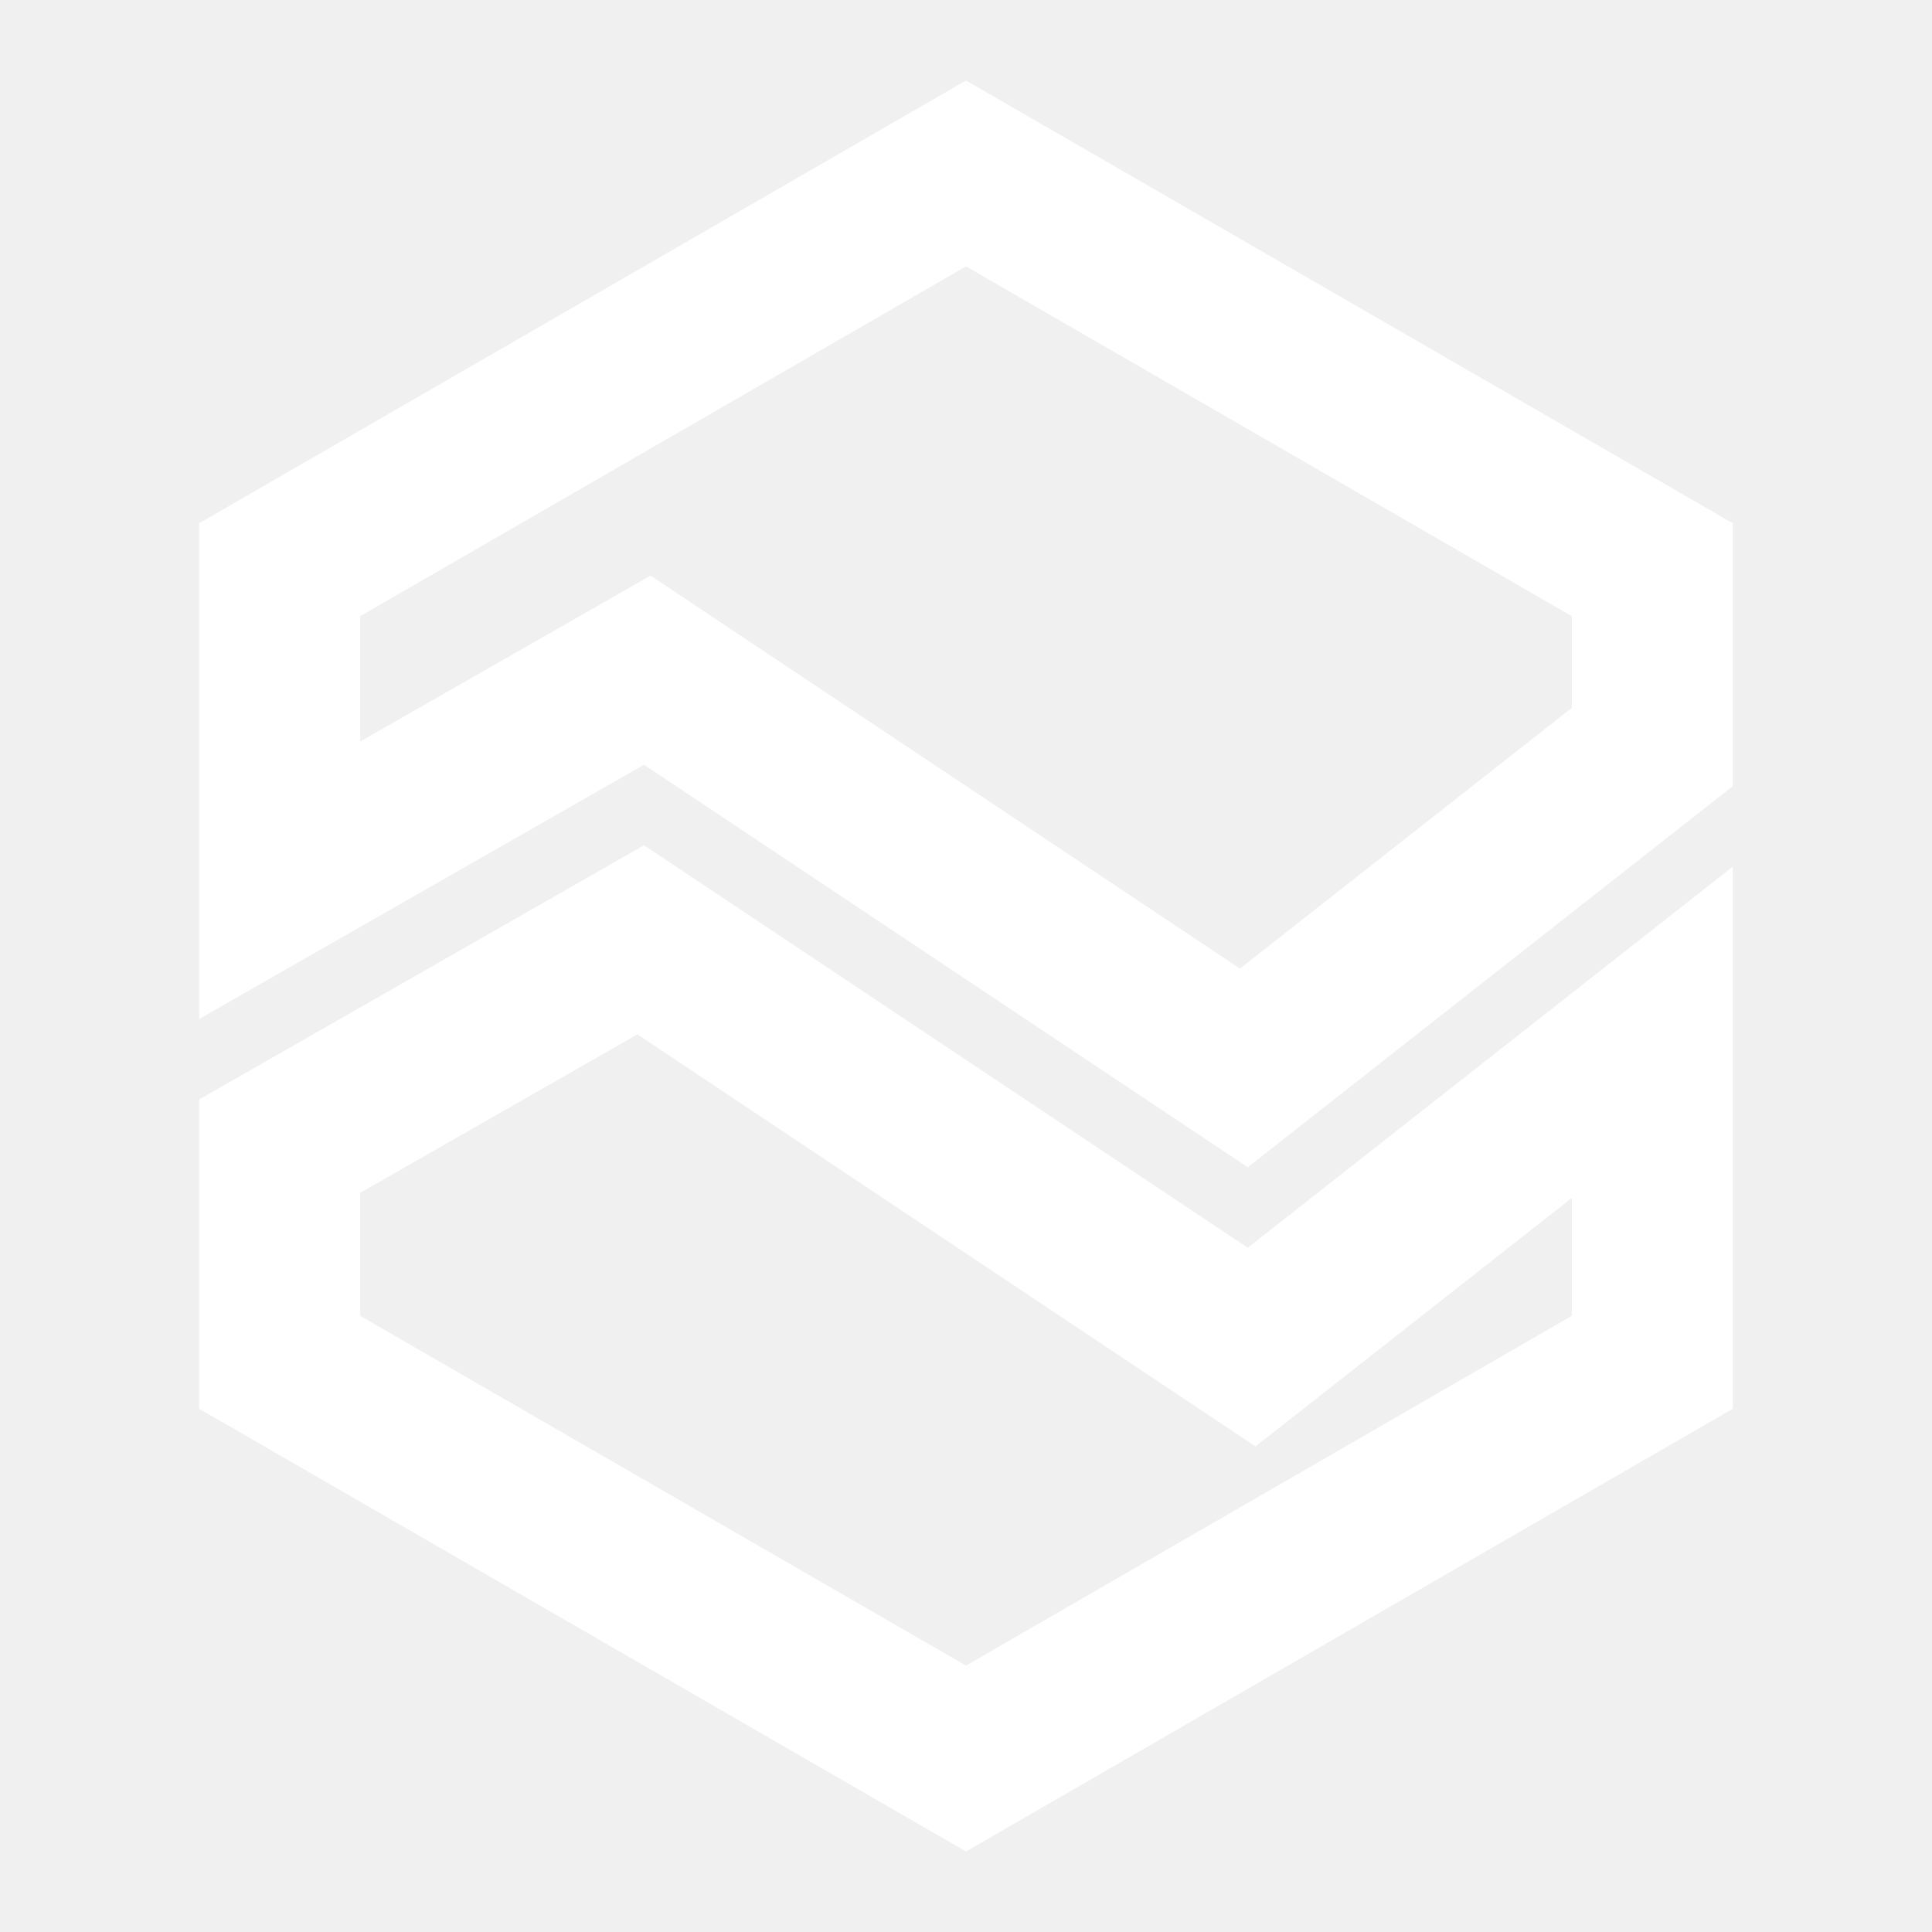
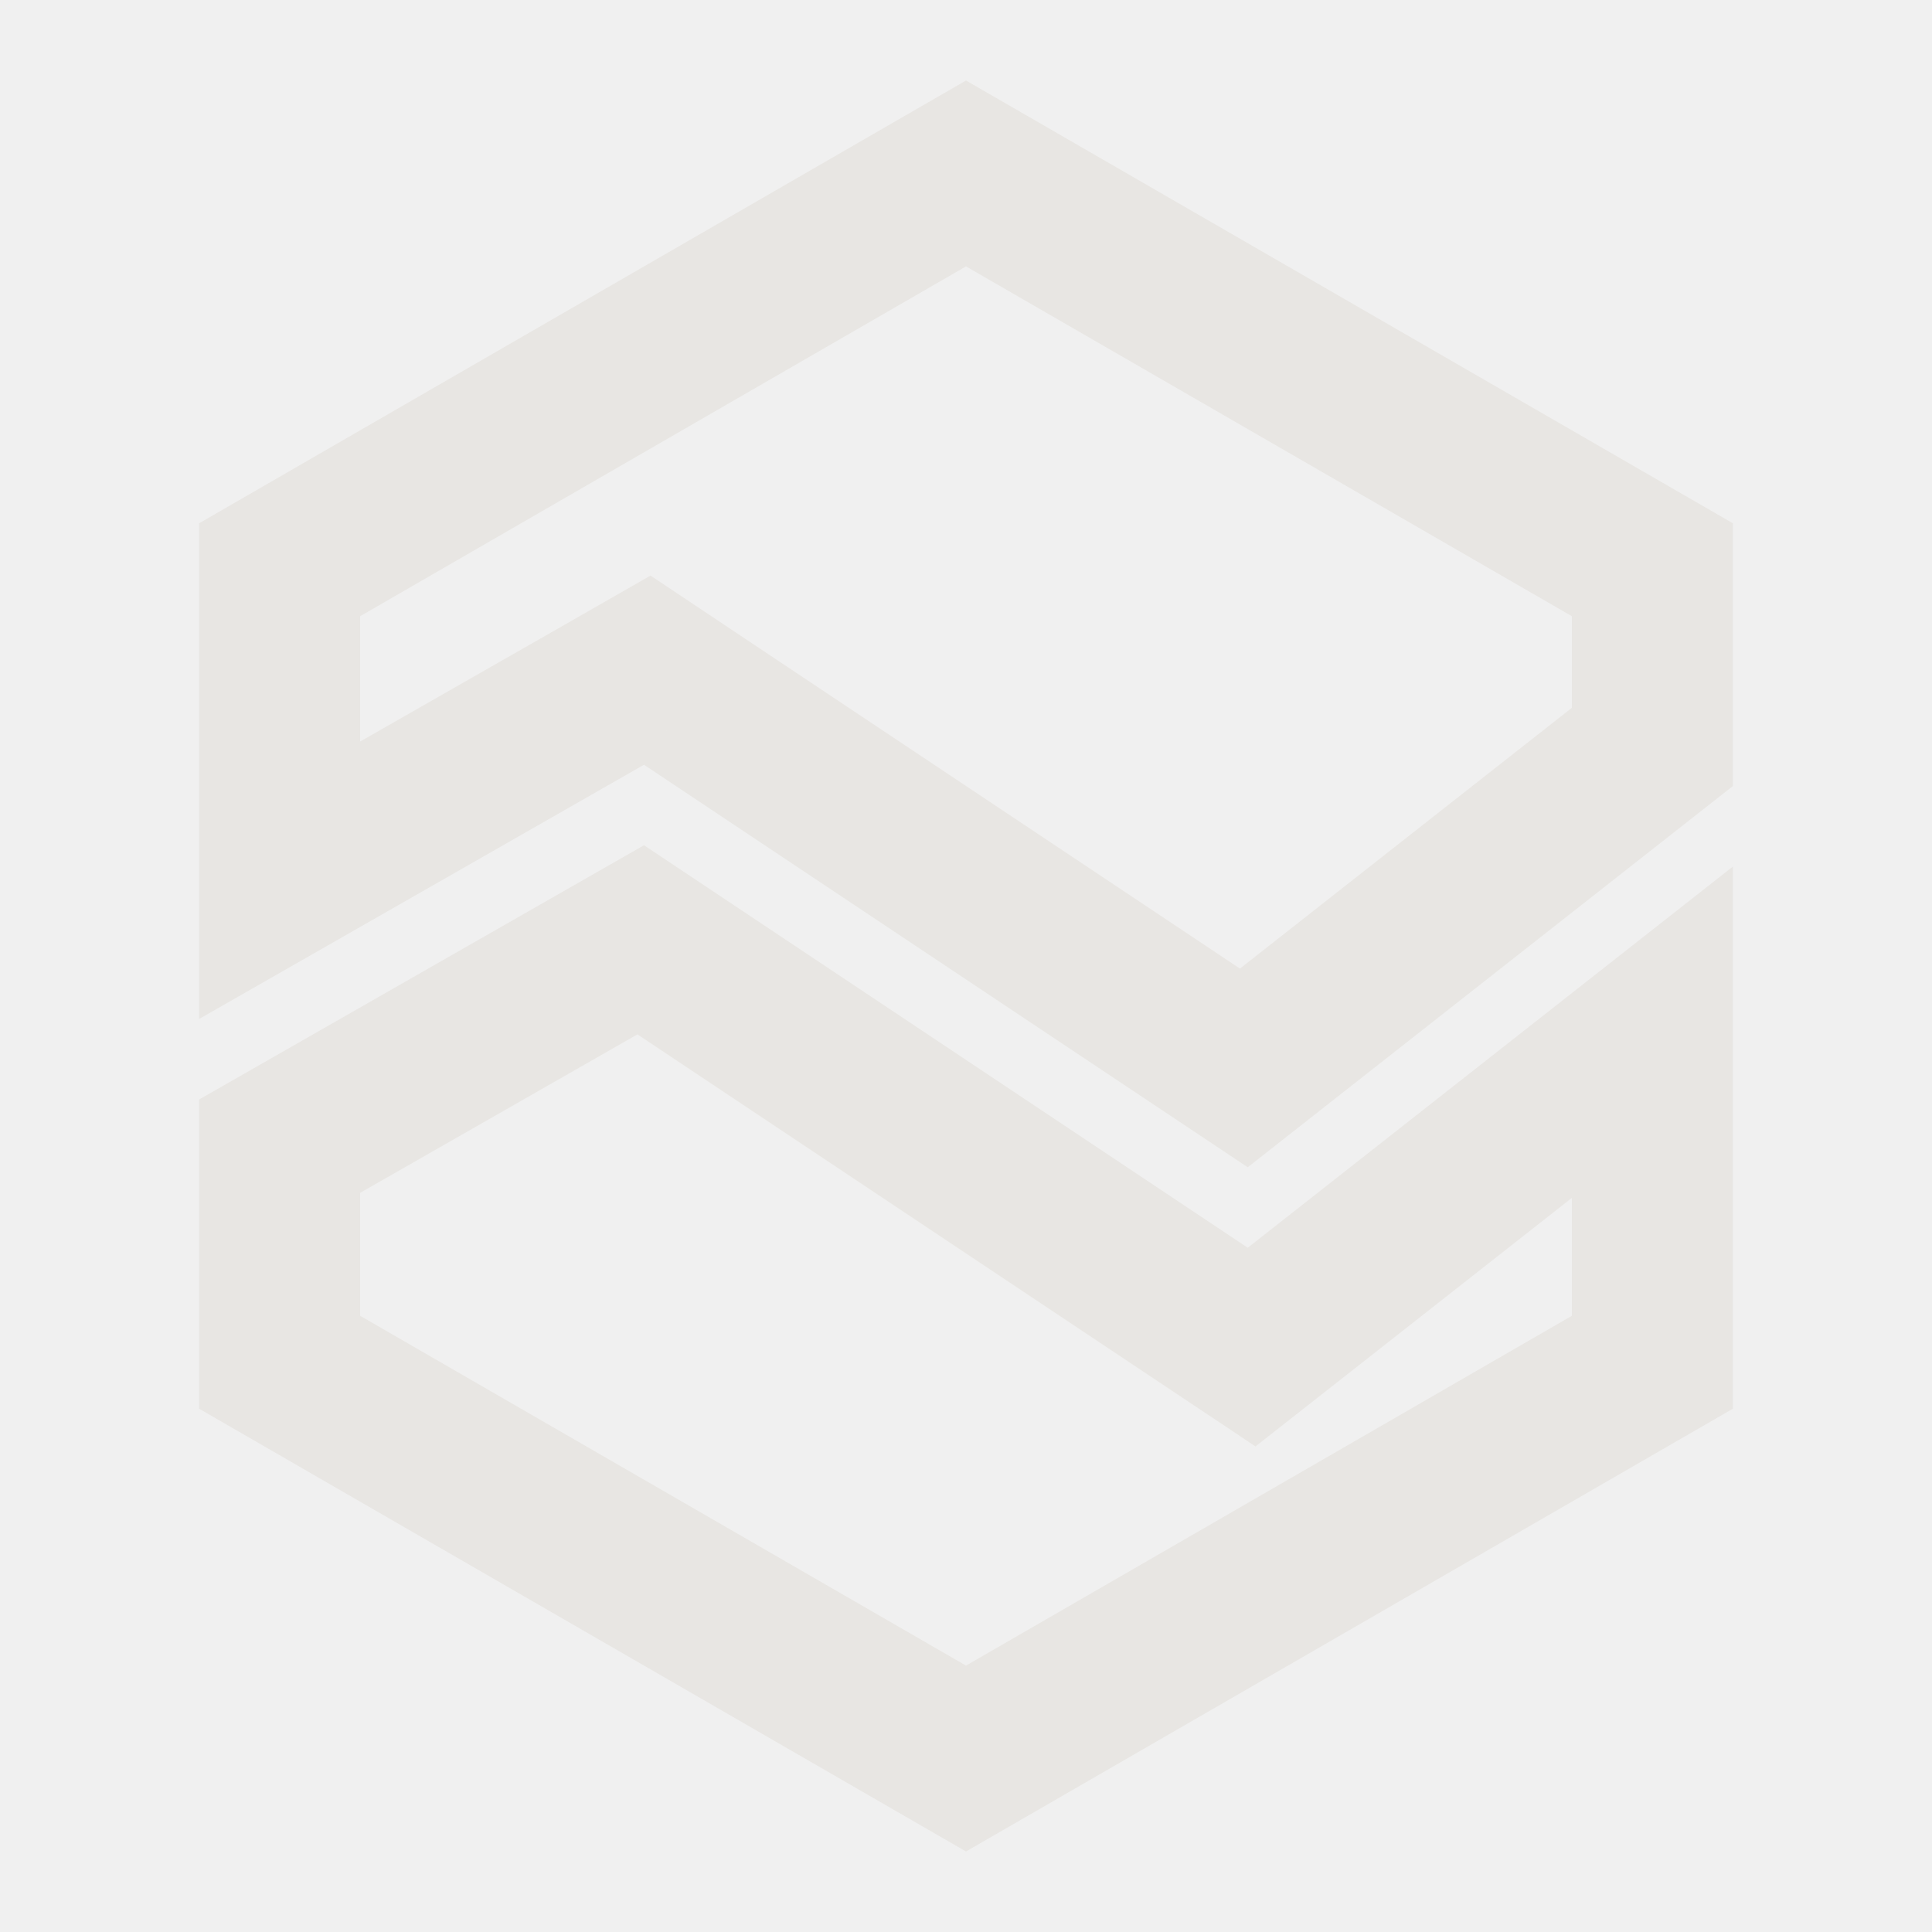
- <svg xmlns="http://www.w3.org/2000/svg" width="24" height="24" viewBox="0 0 24 24" fill="none">
+ <svg xmlns="http://www.w3.org/2000/svg" width="24" height="24" viewBox="0 0 24 24" fill="none" version="1.1" id="svg4">
+   <defs id="defs4" />
  <mask id="path-1-inside-1" fill="white">
-     <path fill-rule="evenodd" clip-rule="evenodd" d="M2.474 12.658L8 9.5L15.5 14.5L21.526 9.765V6.5L12 1L2.474 6.5V12.658Z" />
+     <path fill-rule="evenodd" clip-rule="evenodd" d="M2.474 12.658L8 9.5L15.5 14.5L21.526 9.765V6.5L12 1L2.474 6.5V12.658Z" id="path1" />
  </mask>
-   <path d="M8 9.5L9.109 7.836L8.081 7.15L7.008 7.764L8 9.5ZM2.474 12.658H0.474V16.104L3.466 14.394L2.474 12.658ZM15.5 14.5L14.391 16.164L15.596 16.968L16.736 16.073L15.5 14.5ZM21.526 9.765L22.762 11.338L23.526 10.737V9.765H21.526ZM21.526 6.5H23.526V5.345L22.526 4.768L21.526 6.5ZM12 1L13 -0.732L12 -1.309L11 -0.732L12 1ZM2.474 6.5L1.474 4.768L0.474 5.345V6.5H2.474ZM7.008 7.764L1.481 10.921L3.466 14.394L8.992 11.236L7.008 7.764ZM16.609 12.836L9.109 7.836L6.891 11.164L14.391 16.164L16.609 12.836ZM20.291 8.192L14.264 12.927L16.736 16.073L22.762 11.338L20.291 8.192ZM19.526 6.5V9.765H23.526V6.5H19.526ZM11 2.732L20.526 8.232L22.526 4.768L13 -0.732L11 2.732ZM3.474 8.232L13 2.732L11 -0.732L1.474 4.768L3.474 8.232ZM4.474 12.658V6.5H0.474V12.658H4.474Z" fill="white" mask="url(#path-1-inside-1)" />
+   <path d="M8 9.5L9.109 7.836L8.081 7.15L7.008 7.764L8 9.5ZM2.474 12.658H0.474V16.104L3.466 14.394L2.474 12.658ZM15.5 14.5L14.391 16.164L15.596 16.968L16.736 16.073L15.5 14.5ZM21.526 9.765L22.762 11.338L23.526 10.737V9.765H21.526ZM21.526 6.5H23.526V5.345L22.526 4.768L21.526 6.5ZM12 1L13 -0.732L12 -1.309L11 -0.732L12 1ZM2.474 6.5L1.474 4.768L0.474 5.345V6.5H2.474ZM7.008 7.764L1.481 10.921L3.466 14.394L8.992 11.236L7.008 7.764ZM16.609 12.836L9.109 7.836L6.891 11.164L14.391 16.164L16.609 12.836ZM20.291 8.192L14.264 12.927L16.736 16.073L22.762 11.338L20.291 8.192ZM19.526 6.5V9.765H23.526V6.5H19.526ZM11 2.732L20.526 8.232L22.526 4.768L13 -0.732L11 2.732ZM3.474 8.232L13 2.732L11 -0.732L1.474 4.768L3.474 8.232ZM4.474 12.658V6.5H0.474V12.658H4.474Z" fill="white" mask="url(#path-1-inside-1)" id="path2" style="fill:#e8e6e3;fill-opacity:1" />
  <mask id="path-3-inside-2" fill="white">
-     <path fill-rule="evenodd" clip-rule="evenodd" d="M21.526 10.765V17.5L12 23L2.474 17.5V13.658L8 10.5L15.5 15.5L21.526 10.765Z" />
+     <path fill-rule="evenodd" clip-rule="evenodd" d="M21.526 10.765V17.5L12 23L2.474 17.5V13.658L8 10.5L15.5 15.5L21.526 10.765Z" id="path3" />
  </mask>
-   <path d="M21.526 10.765H23.526V6.65L20.291 9.192L21.526 10.765ZM21.526 17.5L22.526 19.232L23.526 18.655V17.5H21.526ZM12 23L11 24.732L12 25.309L13 24.732L12 23ZM2.474 17.5H0.474V18.655L1.474 19.232L2.474 17.5ZM2.474 13.658L1.481 11.921L0.474 12.497V13.658H2.474ZM8 10.5L9.109 8.836L8.081 8.15L7.008 8.764L8 10.5ZM15.5 15.5L14.391 17.164L15.596 17.968L16.736 17.073L15.5 15.5ZM19.526 10.765V17.5H23.526V10.765H19.526ZM20.526 15.768L11 21.268L13 24.732L22.526 19.232L20.526 15.768ZM13 21.268L3.474 15.768L1.474 19.232L11 24.732L13 21.268ZM4.474 17.5V13.658H0.474V17.5H4.474ZM3.466 15.394L8.992 12.236L7.008 8.764L1.481 11.921L3.466 15.394ZM6.891 12.164L14.391 17.164L16.609 13.836L9.109 8.836L6.891 12.164ZM16.736 17.073L22.762 12.338L20.291 9.192L14.264 13.927L16.736 17.073Z" fill="white" mask="url(#path-3-inside-2)" />
+   <path d="M21.526 10.765H23.526V6.65L20.291 9.192L21.526 10.765ZM21.526 17.5L22.526 19.232L23.526 18.655V17.5H21.526ZM12 23L11 24.732L12 25.309L13 24.732L12 23ZM2.474 17.5H0.474V18.655L1.474 19.232L2.474 17.5ZM2.474 13.658L1.481 11.921L0.474 12.497V13.658H2.474ZM8 10.5L9.109 8.836L8.081 8.15L7.008 8.764L8 10.5ZM15.5 15.5L14.391 17.164L15.596 17.968L16.736 17.073L15.5 15.5ZM19.526 10.765V17.5H23.526V10.765H19.526ZM20.526 15.768L11 21.268L13 24.732L22.526 19.232L20.526 15.768ZM13 21.268L3.474 15.768L1.474 19.232L11 24.732L13 21.268ZM4.474 17.5V13.658H0.474V17.5H4.474ZM3.466 15.394L8.992 12.236L7.008 8.764L1.481 11.921L3.466 15.394ZM6.891 12.164L14.391 17.164L16.609 13.836L9.109 8.836L6.891 12.164ZM16.736 17.073L22.762 12.338L20.291 9.192L14.264 13.927L16.736 17.073Z" fill="white" mask="url(#path-3-inside-2)" id="path4" style="fill:#e8e6e3;fill-opacity:1" />
</svg>
